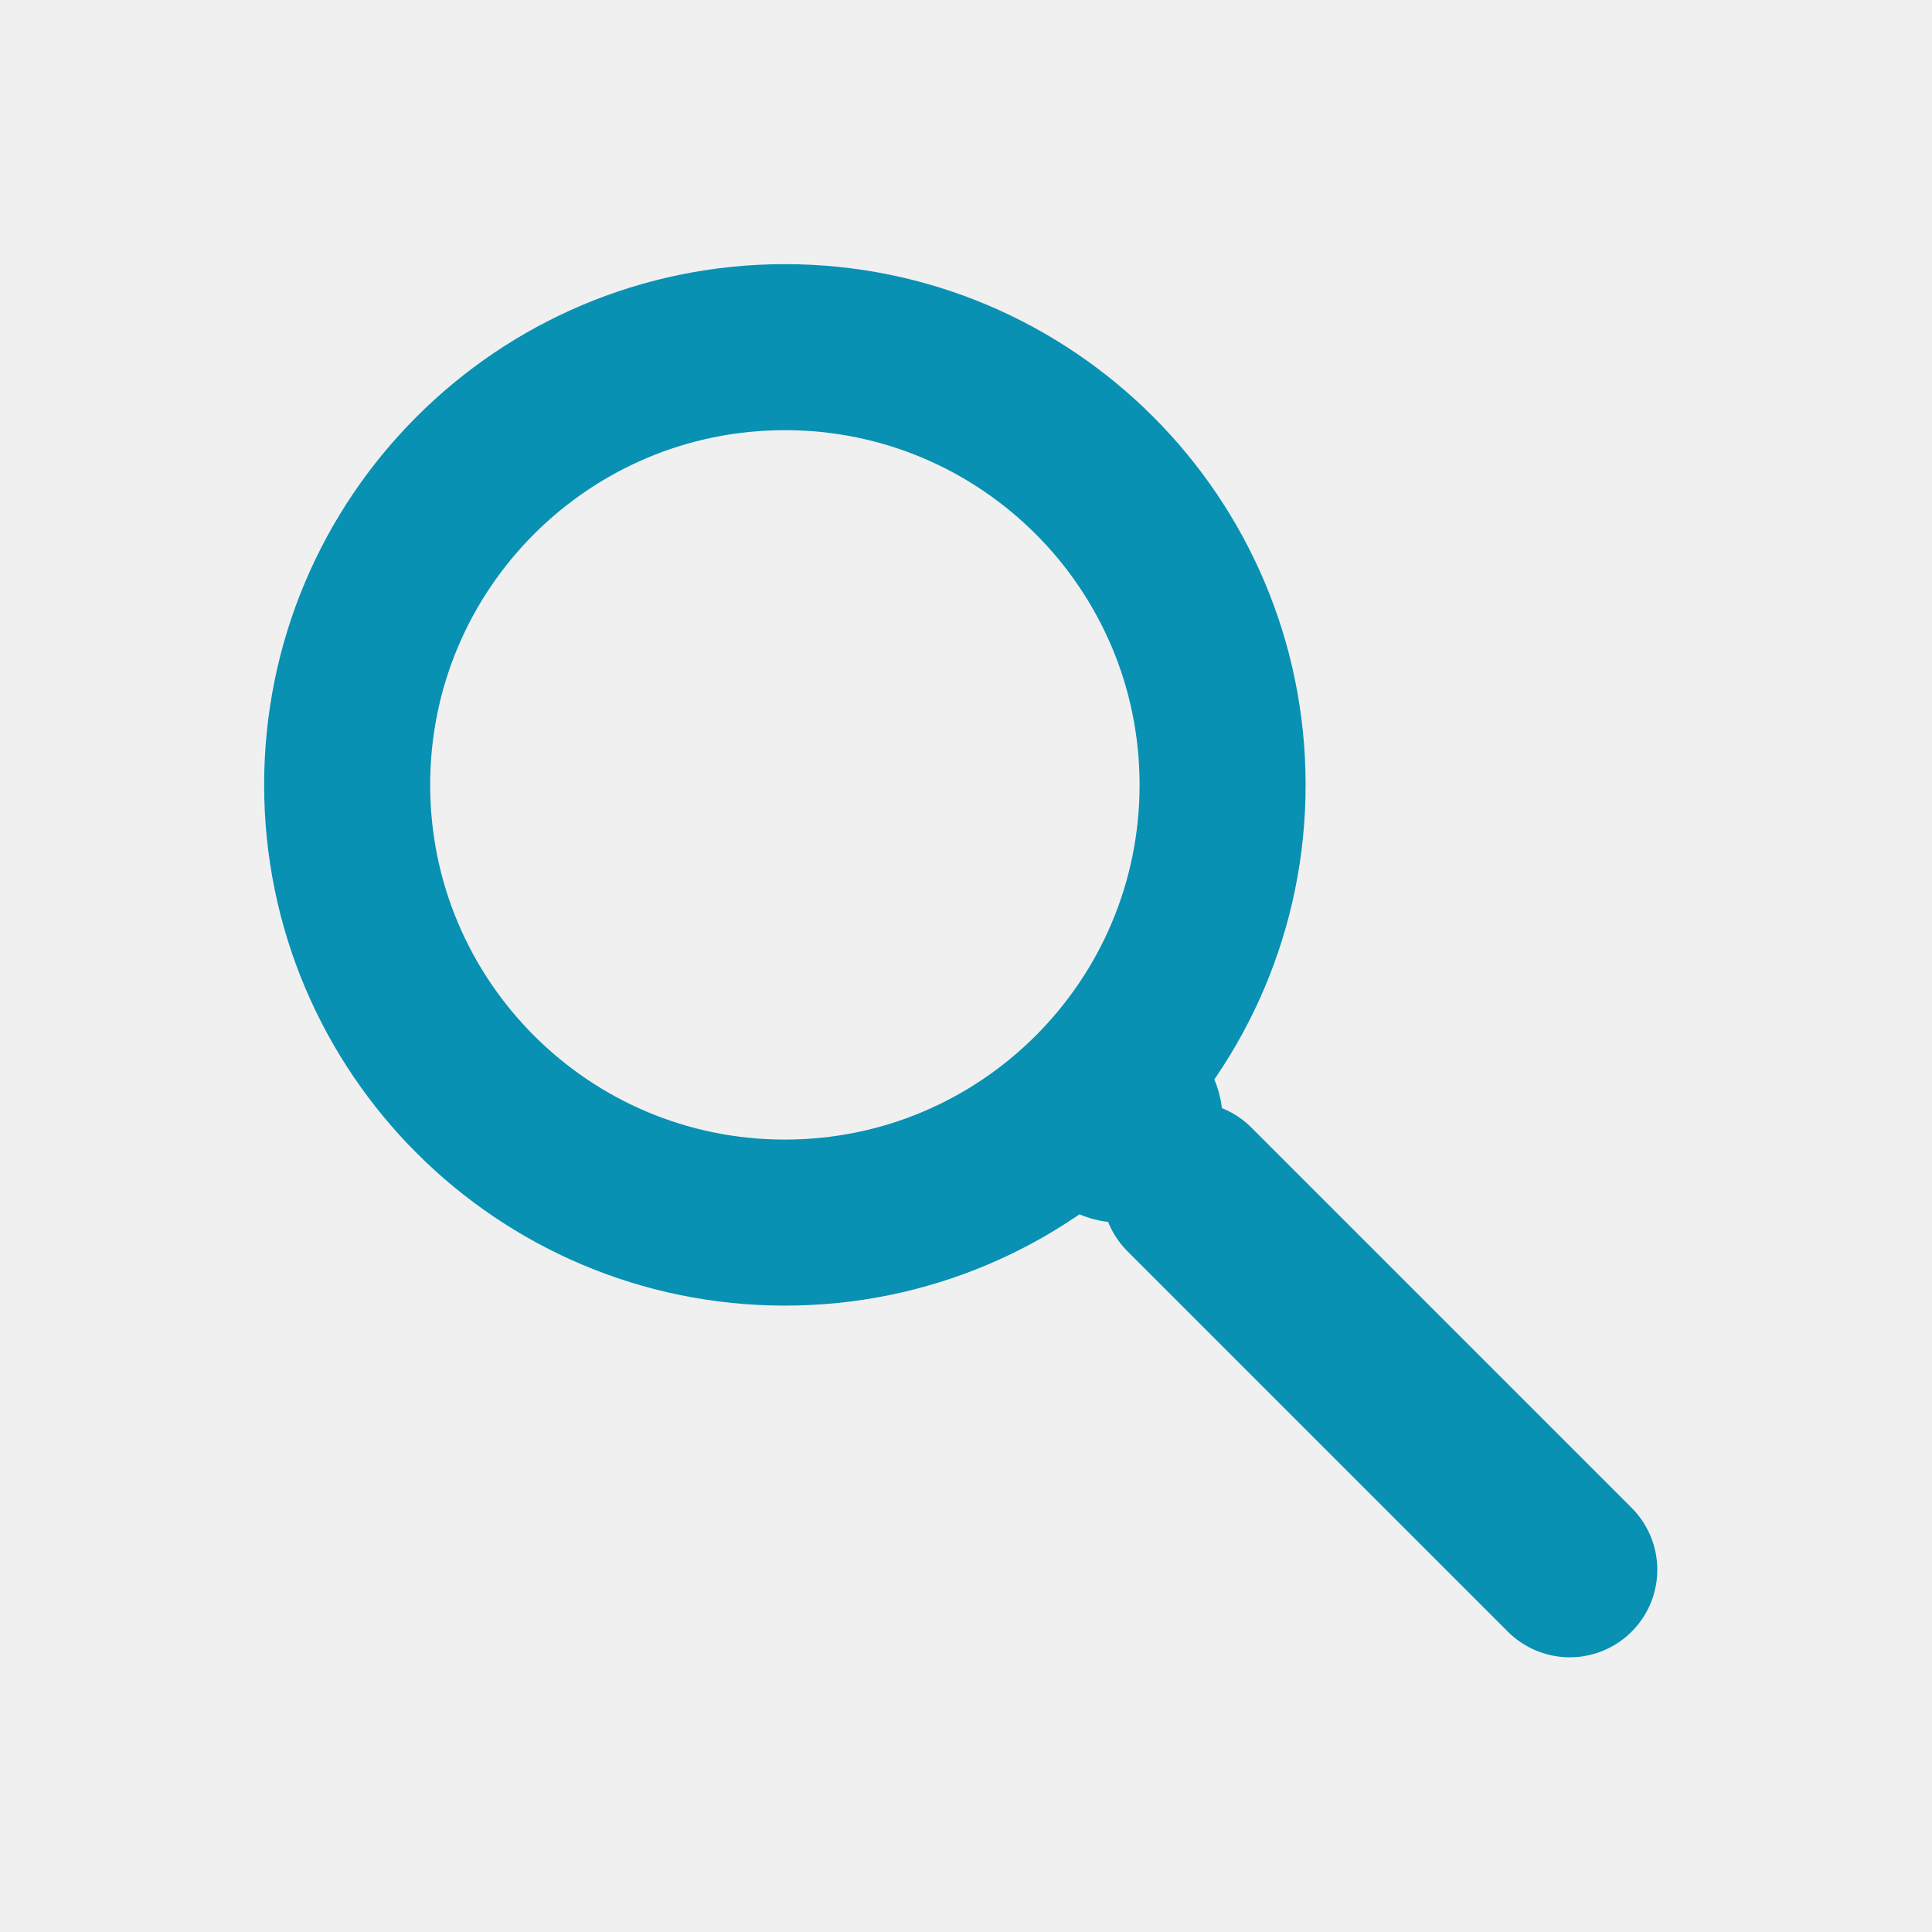
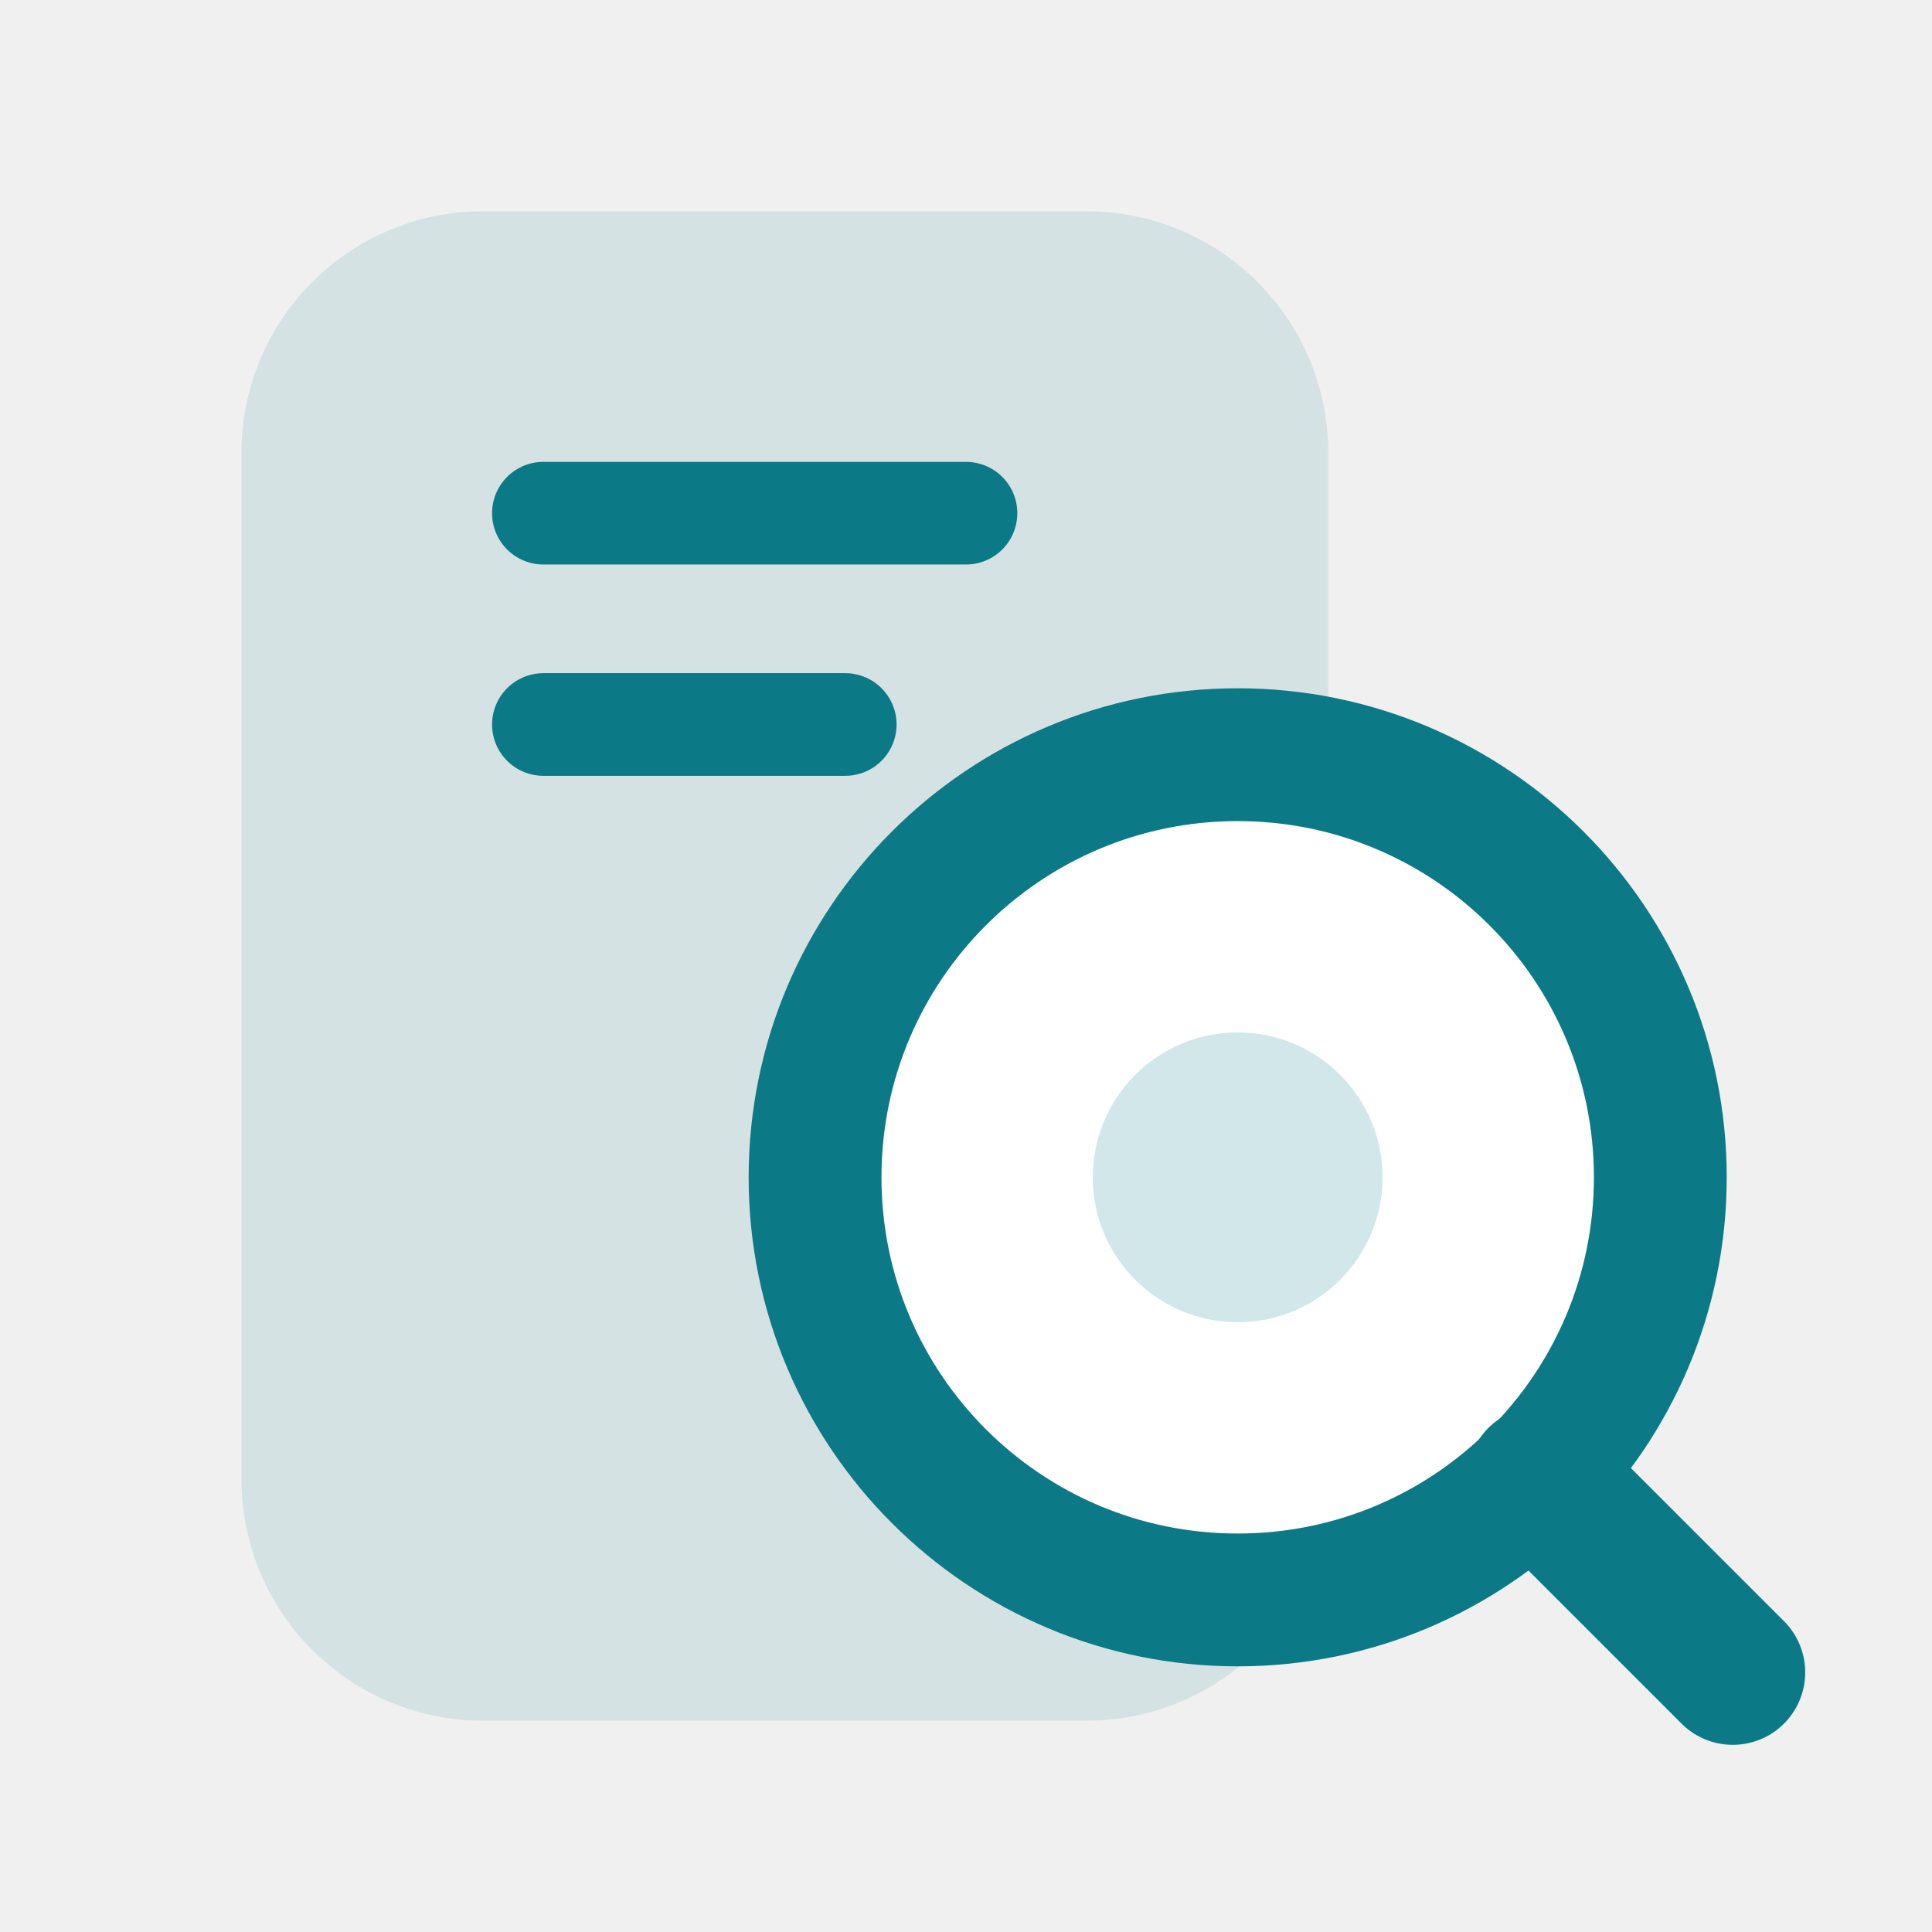
<svg xmlns="http://www.w3.org/2000/svg" viewBox="0 0 32 32" fill="none">
-   <circle cx="13" cy="13" r="7.25" stroke="#0891B2" stroke-width="2.75" />
-   <circle cx="18.55" cy="18.55" r="1.7" fill="#0891B2" />
-   <path d="M19.7 19.7 26 26" stroke="#0891B2" stroke-width="2.9" stroke-linecap="round" />
+   <rect x="4" y="3.5" width="18" height="25" rx="4" fill="#0B7A86" fill-opacity=".12" />
+   <path d="M9 8.5h7M9 12h5" stroke="#0B7A86" stroke-width="1.7" stroke-linecap="round" />
+   <circle cx="20.5" cy="19.5" r="7" fill="#FFFFFF" stroke="#0B7A86" stroke-width="2.2" />
+   <path d="m25.5 24.5 3.2 3.2" stroke="#0B7A86" stroke-width="2.4" stroke-linecap="round" />
+   <circle cx="20.5" cy="19.5" r="2.4" fill="#0B7A86" fill-opacity=".18" />
</svg>
